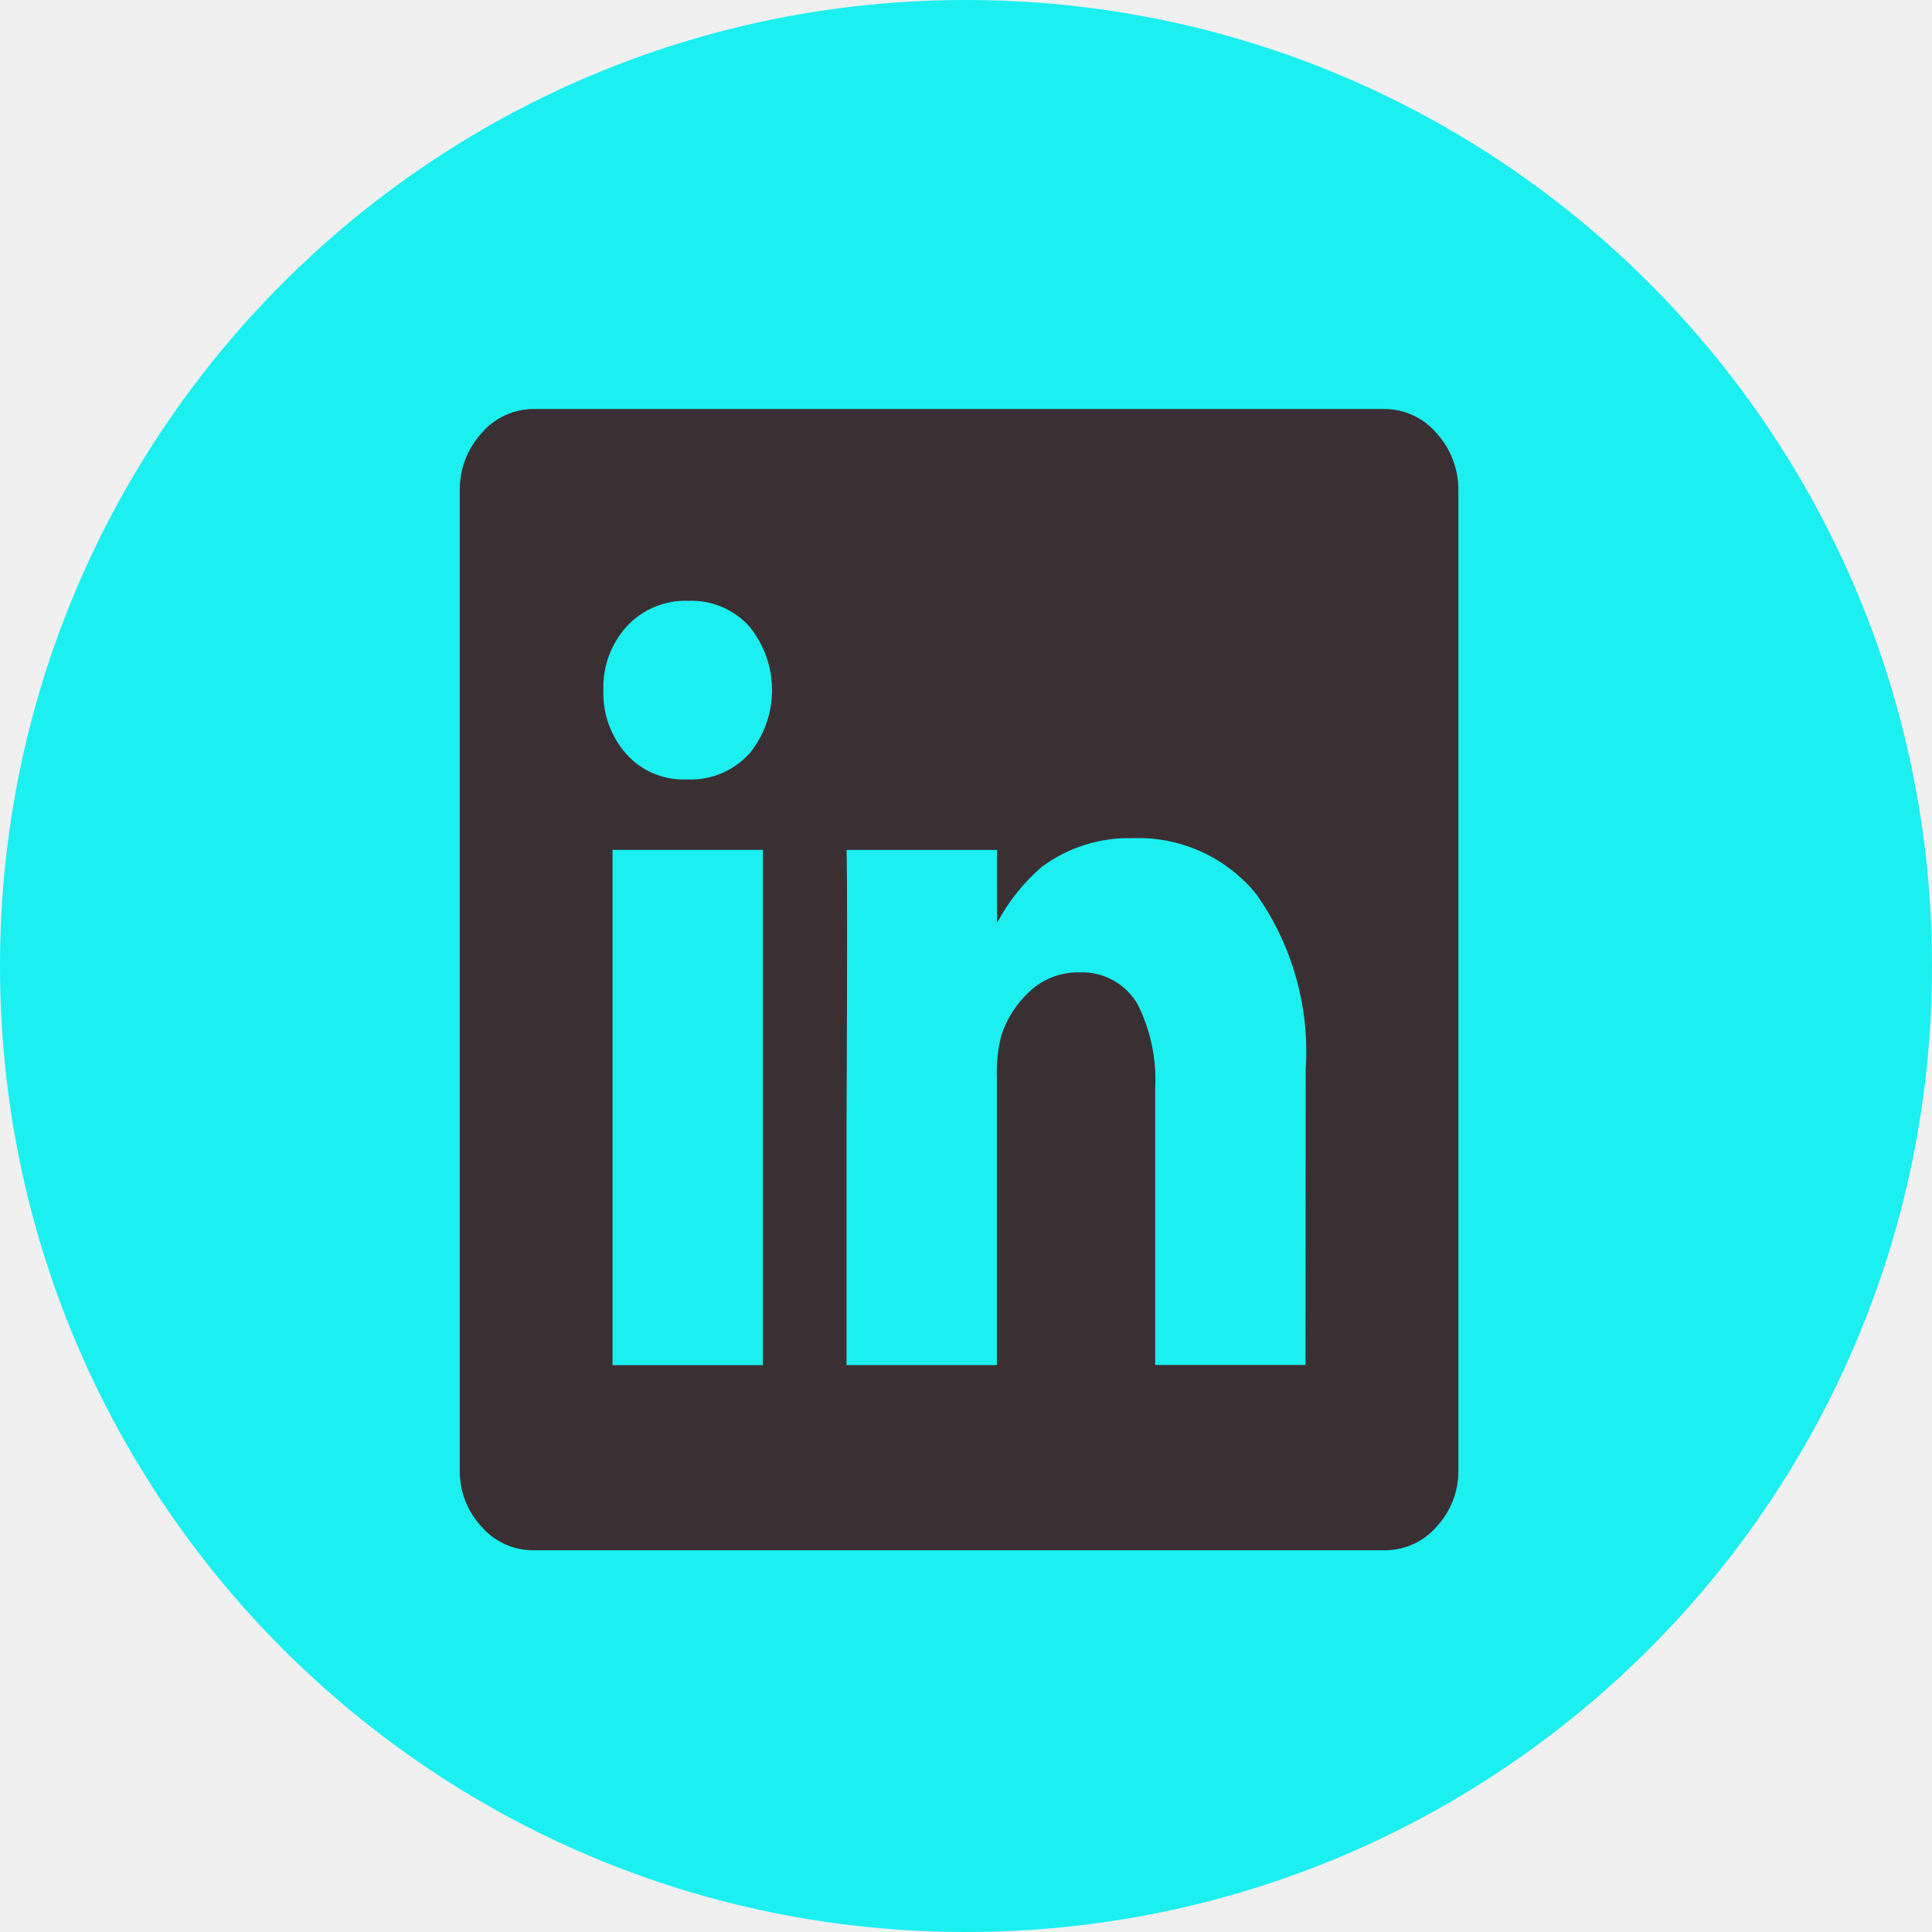
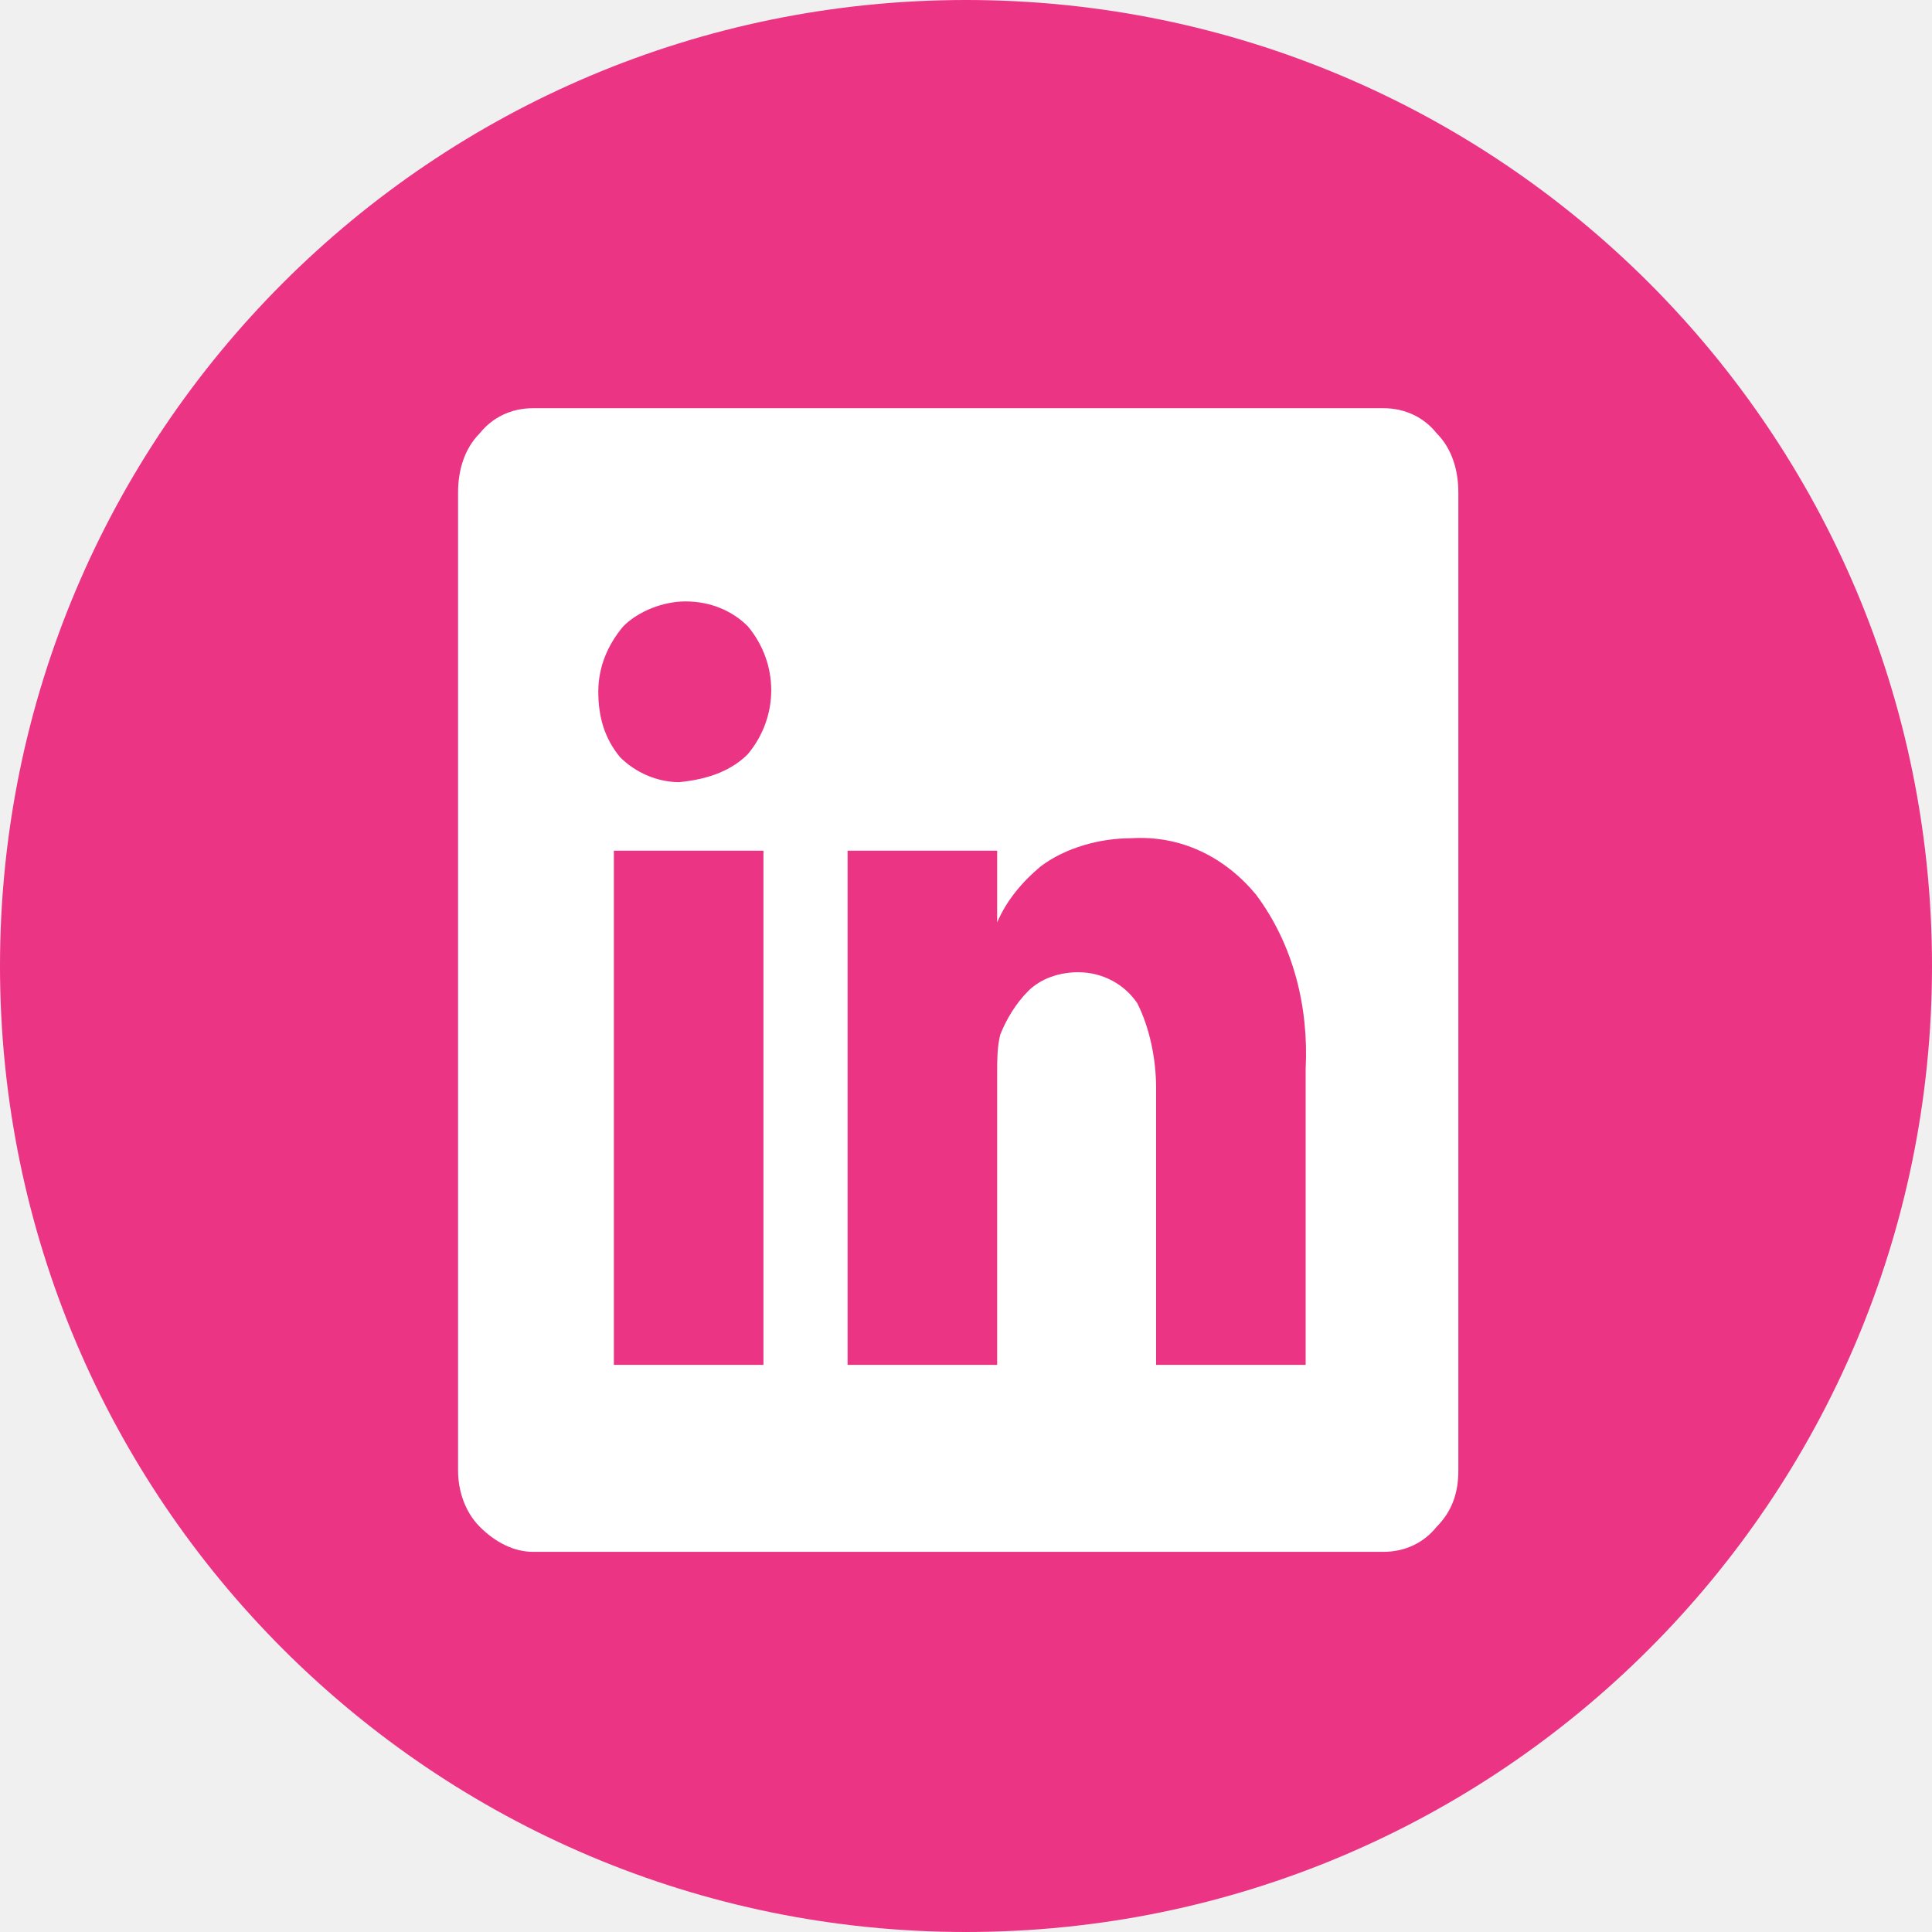
- <svg xmlns="http://www.w3.org/2000/svg" width="62" height="62" viewBox="0 0 62 62">
-   <ellipse cx="31" cy="31" rx="31" ry="31" fill="#1cefef" />
-   <path d="M837,633.073a2.2,2.2,0,0,1,1.694.773,2.686,2.686,0,0,1,.7,1.863V667.1a2.605,2.605,0,0,1-.7,1.842,2.191,2.191,0,0,1-1.657.755H809.706a2.184,2.184,0,0,1-1.657-.755,2.6,2.6,0,0,1-.7-1.842V635.709a2.682,2.682,0,0,1,.7-1.863,2.2,2.2,0,0,1,1.694-.773H837Zm-20.366,11.07a3.224,3.224,0,0,0,0-4.1,2.5,2.5,0,0,0-1.952-.815,2.561,2.561,0,0,0-1.97.815,2.906,2.906,0,0,0-.755,2.051,2.943,2.943,0,0,0,.737,2.051,2.456,2.456,0,0,0,1.915.816h.037A2.539,2.539,0,0,0,816.63,644.143Zm.442,3.078h-4.825v16.534h4.825Zm17.42,7.032a8.748,8.748,0,0,0-1.584-5.608,4.875,4.875,0,0,0-3.977-1.8,4.682,4.682,0,0,0-2.909.921,6.258,6.258,0,0,0-1.436,1.8v-2.344H819.76q.036.962,0,8.832v7.7h4.825V654.5a4.641,4.641,0,0,1,.147-1.339,3.347,3.347,0,0,1,.884-1.38,2.268,2.268,0,0,1,1.62-.629,2.051,2.051,0,0,1,1.878,1.046,5.418,5.418,0,0,1,.552,2.68v8.873h4.824Z" transform="translate(-792.594 -619.947)" fill="#3a3034" />
+ <svg xmlns="http://www.w3.org/2000/svg" version="1.1" id="Layer_1" x="0px" y="0px" viewBox="0 0 62 62" style="enable-background:new 0 0 62 62;" xml:space="preserve">
+   <style type="text/css">
+ 	.st0{fill:#EB3484;}
+ 	.st1{fill:#FFFFFF;}
+ </style>
+   <ellipse class="st0" cx="31" cy="31" rx="31" ry="31" />
+   <path class="st1" d="M44.4,13.1c0.7,0,1.3,0.3,1.7,0.8c0.5,0.5,0.7,1.2,0.7,1.9v31.4c0,0.7-0.2,1.3-0.7,1.8c-0.4,0.5-1,0.8-1.7,0.8  H17.1c-0.6,0-1.2-0.3-1.7-0.8c-0.5-0.5-0.7-1.2-0.7-1.8V15.8c0-0.7,0.2-1.4,0.7-1.9c0.4-0.5,1-0.8,1.7-0.8H44.4z M24,24.2  c1-1.2,1-2.9,0-4.1c-0.5-0.5-1.2-0.8-2-0.8c-0.7,0-1.5,0.3-2,0.8c-0.5,0.6-0.8,1.3-0.8,2.1c0,0.8,0.2,1.5,0.7,2.1  c0.5,0.5,1.2,0.8,1.9,0.8h0C22.8,25,23.5,24.7,24,24.2L24,24.2z M24.5,27.3h-4.8v16.5h4.8V27.3z M41.9,34.3c0.1-2-0.4-4-1.6-5.6  c-1-1.2-2.4-1.9-4-1.8c-1,0-2.1,0.3-2.9,0.9c-0.6,0.5-1.1,1.1-1.4,1.8v-2.3h-4.8c0,0.6,0,3.6,0,8.8v7.7H32v-9.3c0-0.5,0-0.9,0.1-1.3  c0.2-0.5,0.5-1,0.9-1.4c0.4-0.4,1-0.6,1.6-0.6c0.8,0,1.5,0.4,1.9,1c0.4,0.8,0.6,1.8,0.6,2.7v8.9h4.8L41.9,34.3z" />
</svg>
